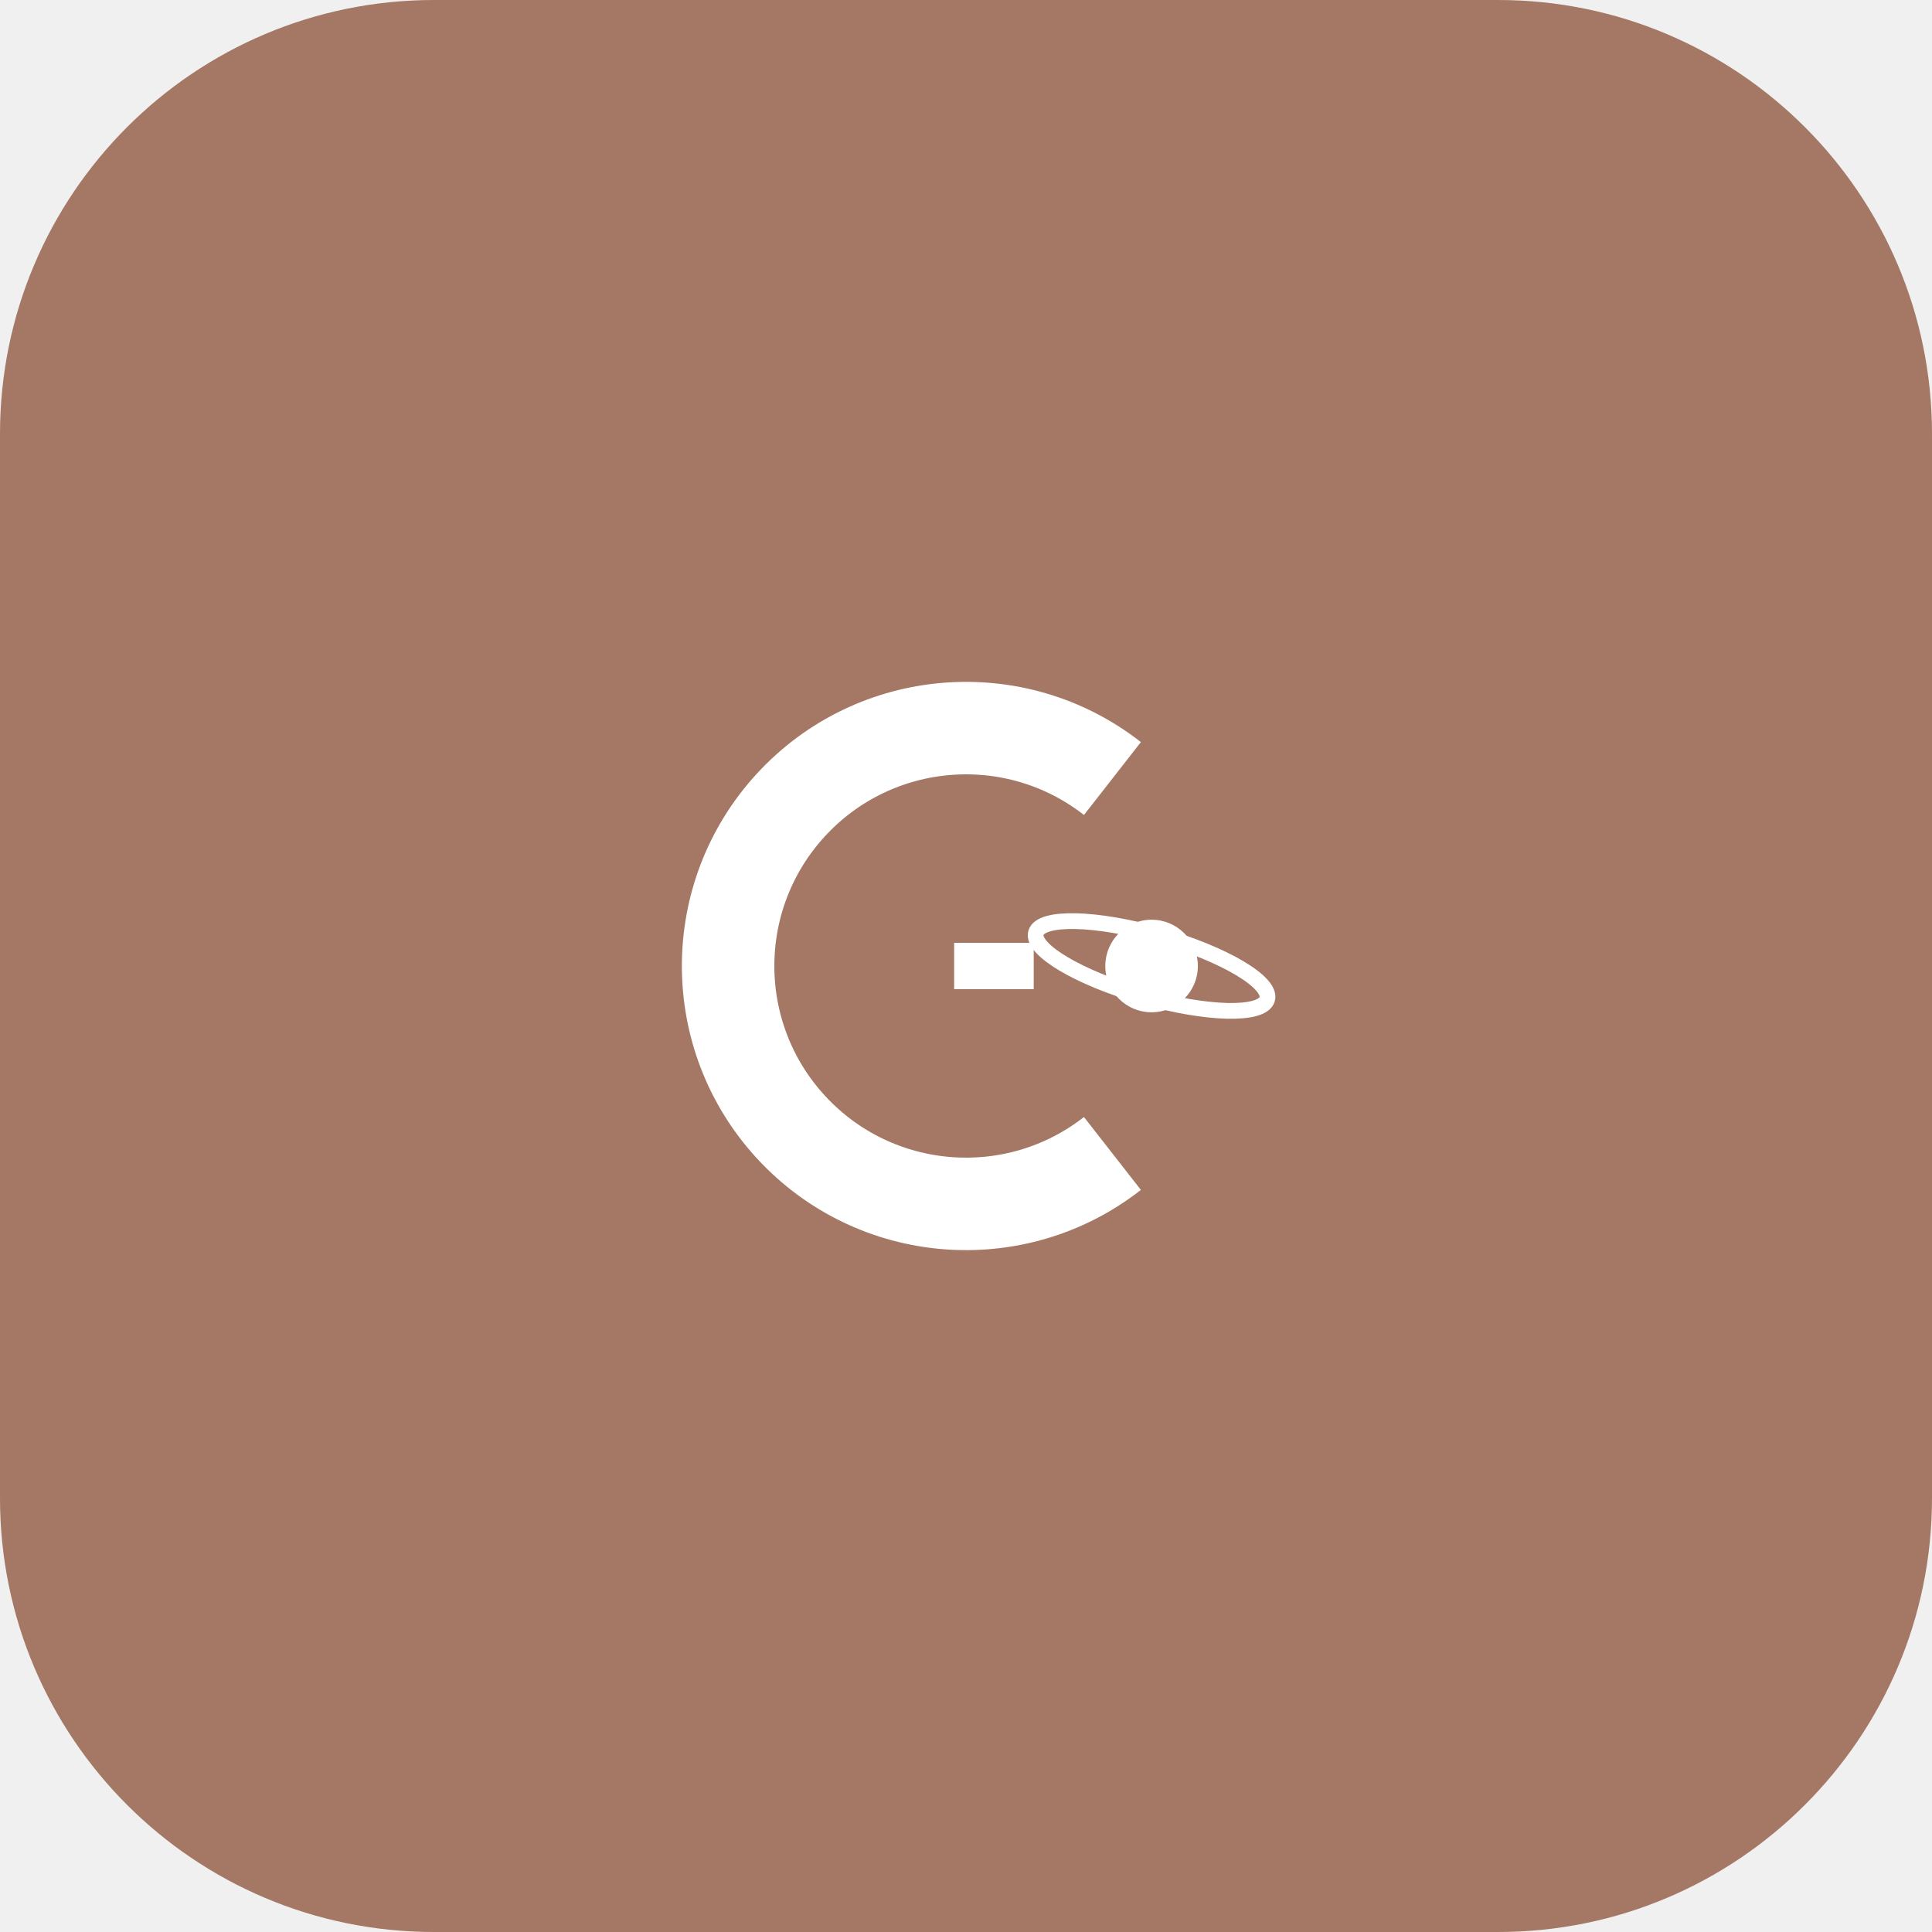
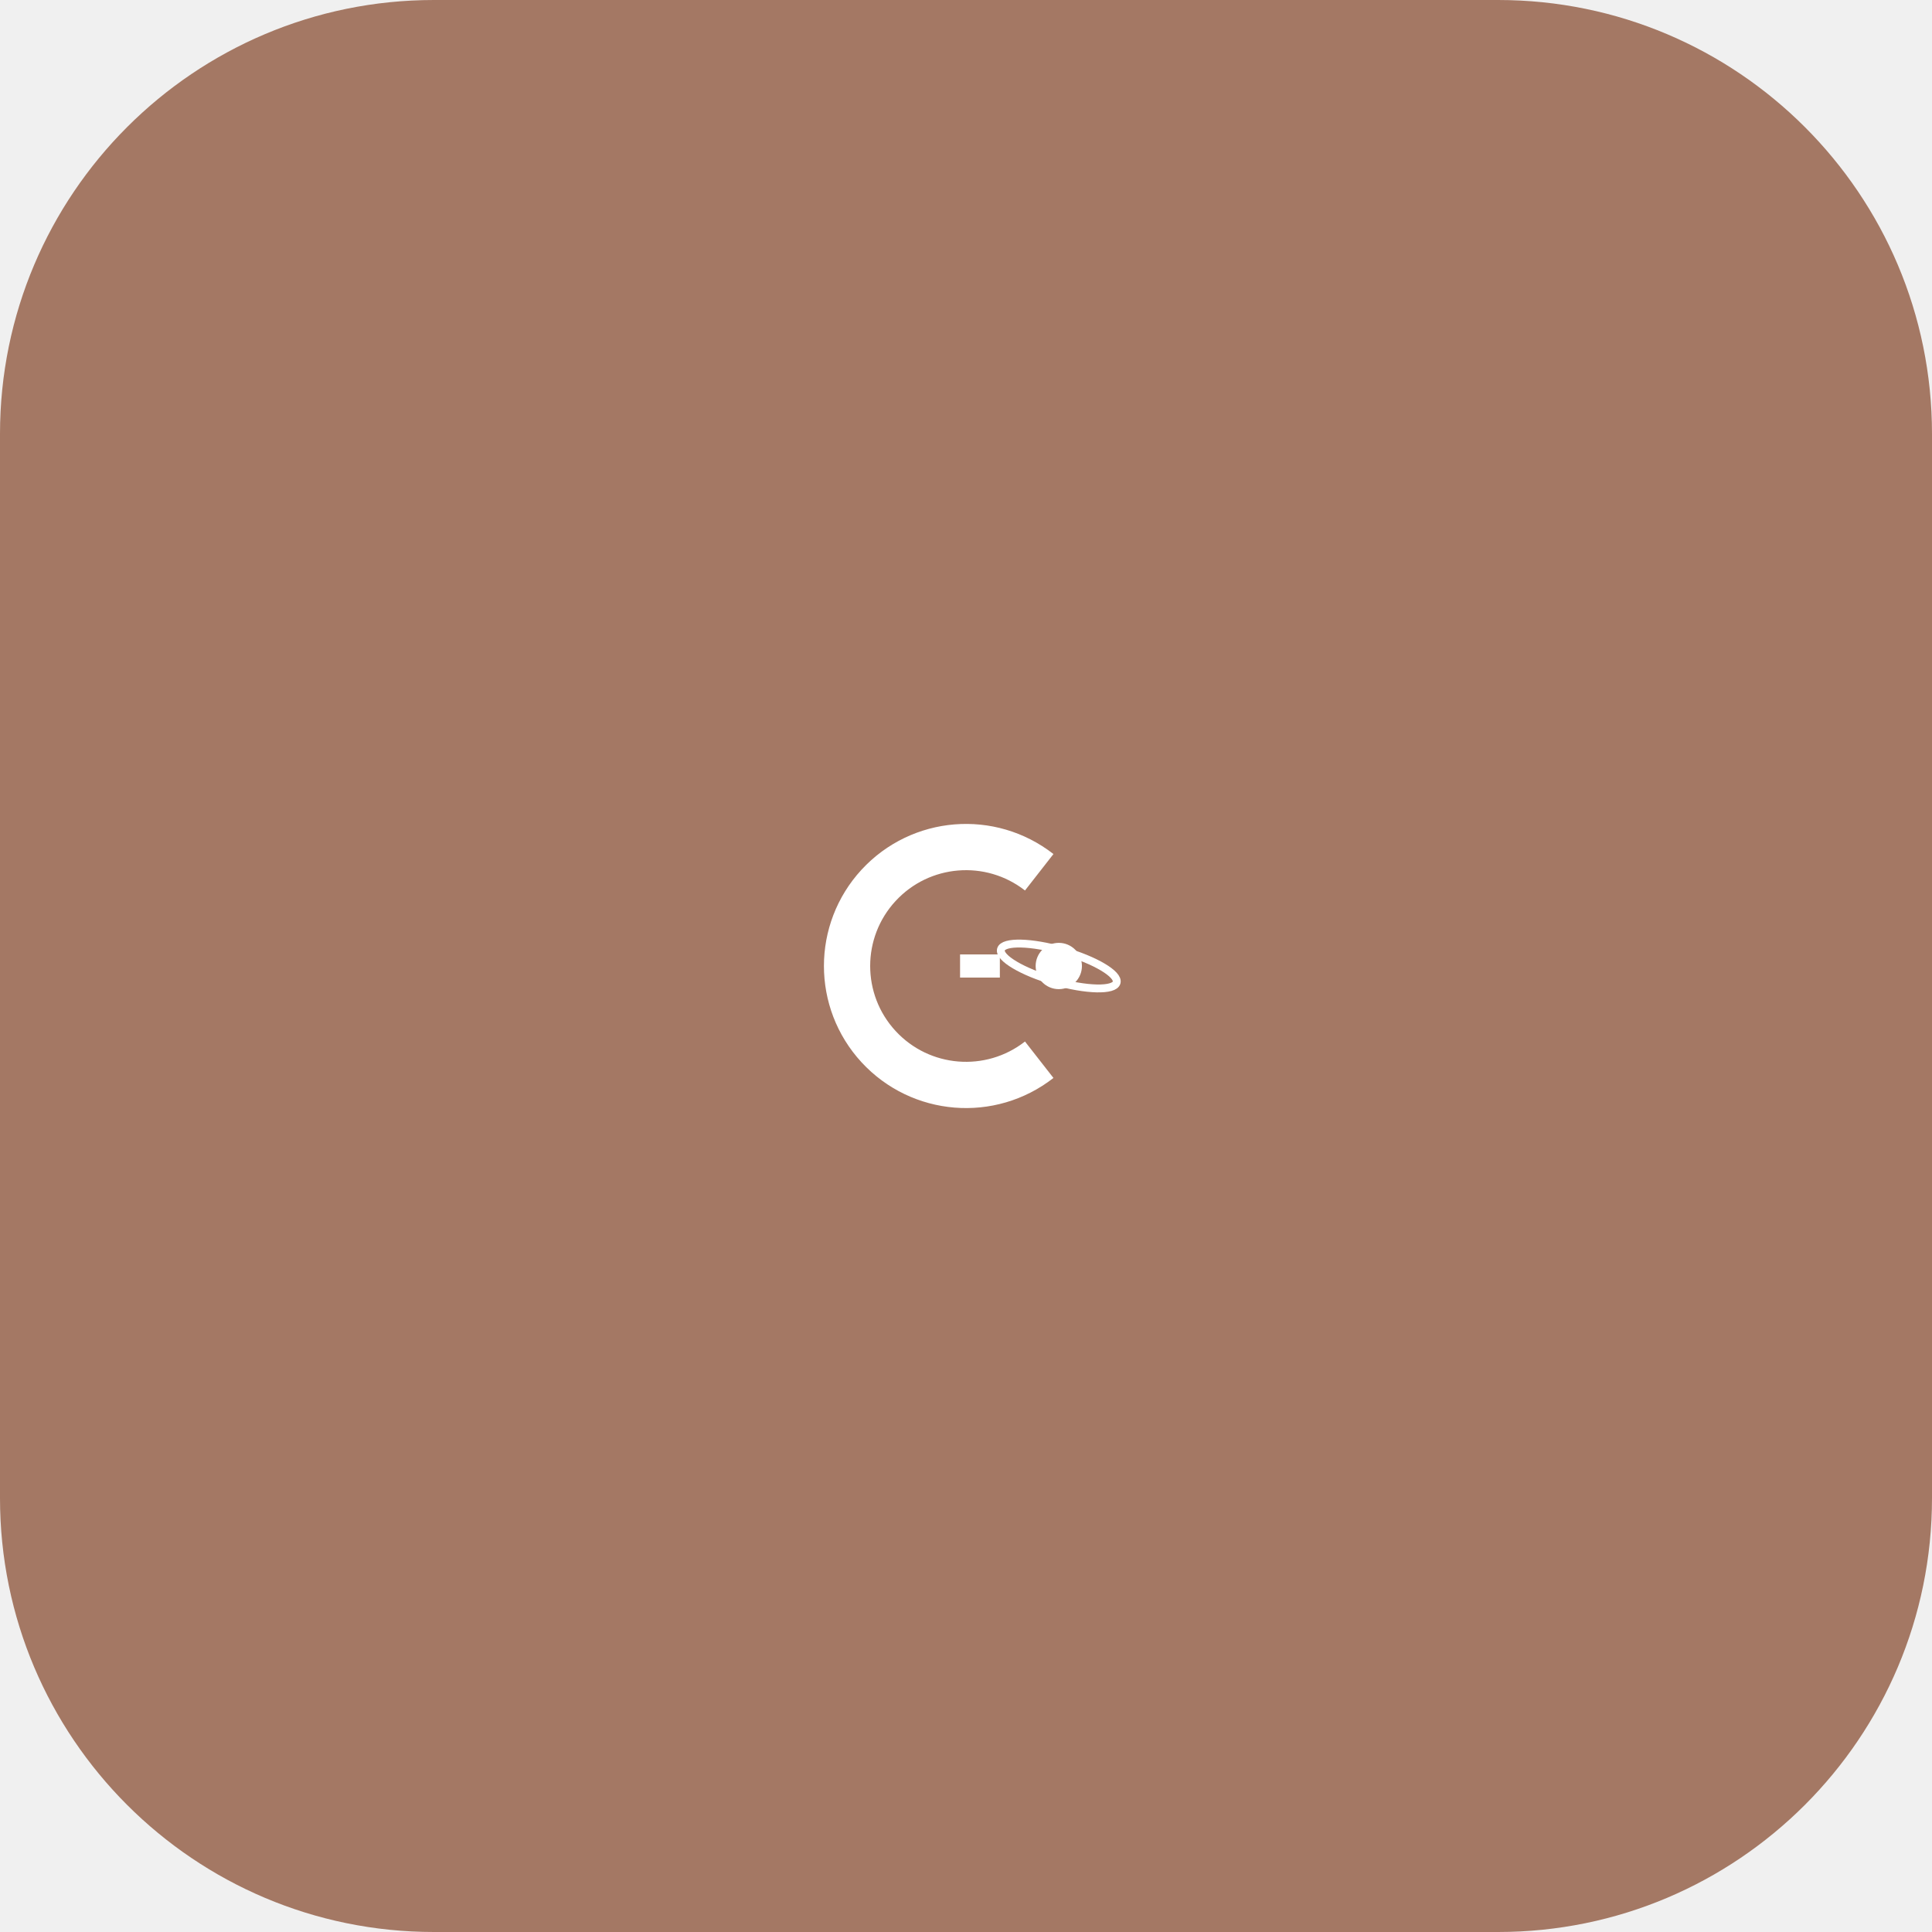
<svg xmlns="http://www.w3.org/2000/svg" viewBox="0 0 1024 1024">
  <rect width="1024" height="1024" rx="230" fill="#A47864" />
-   <g transform="translate(204.80, 204.80) scale(0.6)">
-     <g transform="translate(122.88, 122.88) scale(0.76)">
-       <g fill="none" stroke="#FFFFFF">
-         <path d="M 682.2 729.9 A 276.5 276.5 0 1 1 682.2 294.1" stroke-width="107.5" />
-         <ellipse cx="727.7" cy="512.0" rx="139.8" ry="36.6" stroke-width="18.3" transform="rotate(16.0 727.7 512.0)" />
+   <g transform="translate(256.00, 256.00) scale(0.5)">
+     <g transform="translate(204.80, 204.80) scale(0.6)">
+       <g transform="translate(122.88, 122.88) scale(0.76)">
+         <g fill="none" stroke="#FFFFFF">
+           <path d="M 682.2 729.9 A 276.5 276.5 0 1 1 682.2 294.1" stroke-width="107.5" />
+           <ellipse cx="727.7" cy="512.0" rx="139.8" ry="36.6" stroke-width="18.3" transform="rotate(16.0 727.7 512.0)" />
+         </g>
+         <rect x="498.2" y="485.1" width="92.5" height="53.8" fill="#FFFFFF" />
+         <circle cx="727.7" cy="512.0" r="53.8" fill="#FFFFFF" />
      </g>
-       <rect x="498.2" y="485.1" width="92.5" height="53.8" fill="#FFFFFF" />
-       <circle cx="727.7" cy="512.0" r="53.8" fill="#FFFFFF" />
    </g>
  </g>
</svg>
